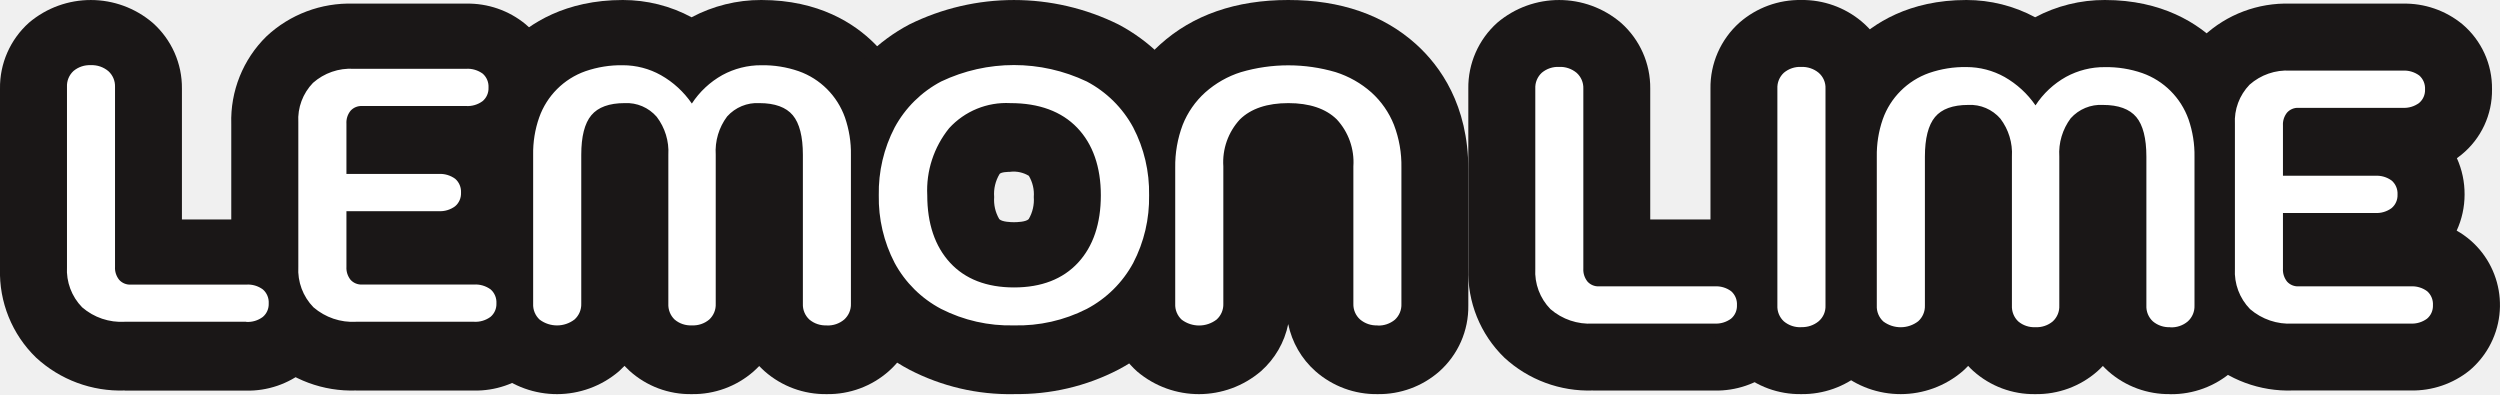
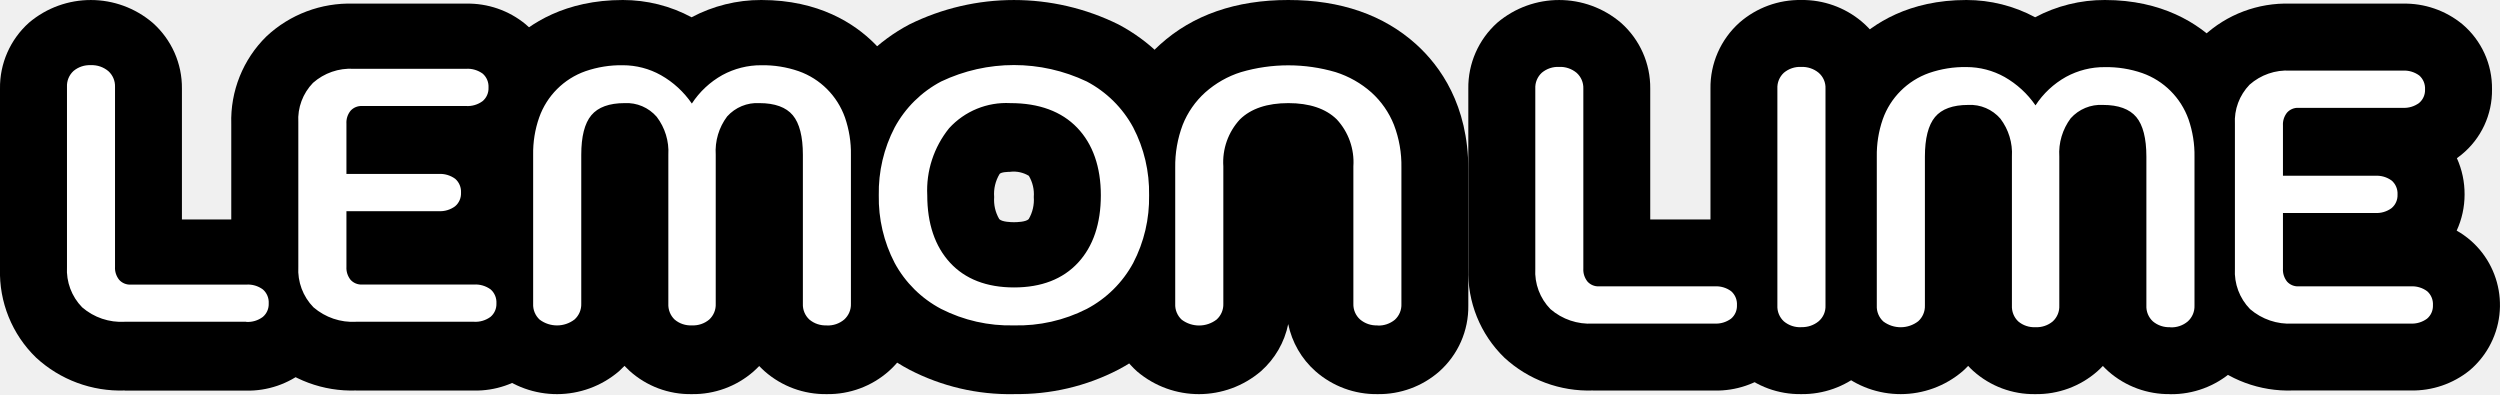
<svg xmlns="http://www.w3.org/2000/svg" id="Layer_1" viewBox="0 0 344.51 54.32">
  <defs>
    <style>
      .cls-1 {
        fill: #fff;
      }

      .cls-2 {
-         fill: #1a1717;
+         fill: #000;
      }
    </style>
  </defs>
  <g id="Group_52">
    <path id="Path_60" class="cls-2" d="M219.53,53.81c-4.52.16-8.92-1.47-12.24-4.54-3.3-3.21-5.1-7.66-4.95-12.26V12.22c-.05-3.46,1.41-6.78,3.99-9.09,4.93-4.18,12.16-4.17,17.07.03,2.58,2.3,4.05,5.6,4.01,9.06v18.02h8.86c3-.07,5.92.94,8.24,2.85,4.93,4.28,5.46,11.75,1.18,16.68-.4.47-.84.9-1.32,1.3-2.29,1.84-5.16,2.81-8.1,2.75h-16.74Z" />
    <path id="Path_62" class="cls-2" d="M248.22,54.31c-3.13.05-6.17-1.06-8.52-3.13-2.58-2.31-4.04-5.62-3.99-9.08V12.21c-.05-3.46,1.41-6.78,3.99-9.09C242.05,1.06,245.09-.05,248.22,0c3.04-.04,5.99,1.01,8.32,2.96,2.73,2.29,4.28,5.69,4.24,9.25v29.89c.05,3.56-1.51,6.96-4.23,9.25-2.33,1.95-5.29,3-8.33,2.96" />
    <path id="Path_64" class="cls-2" d="M299.07,54.31c-3.13.05-6.17-1.06-8.52-3.13-.27-.24-.52-.49-.77-.75-.24.26-.5.51-.77.75-2.35,2.06-5.39,3.18-8.52,3.13-3.17.06-6.24-1.09-8.59-3.21-.24-.22-.47-.44-.68-.68-.24.25-.49.5-.75.73-4.91,4.2-12.15,4.22-17.07.03-2.58-2.31-4.04-5.62-3.99-9.08v-20.52c0-7.93,3.26-12.85,5.99-15.59S263.05,0,270.98,0c3.3,0,6.56.81,9.47,2.38C283.4.81,286.7-.01,290.06,0c7.93,0,12.85,3.26,15.59,5.99s5.99,7.65,5.99,15.59v20.52c.03,3.45-1.42,6.75-4,9.05-2.36,2.08-5.41,3.21-8.56,3.17" />
    <path id="Path_66" class="cls-2" d="M315.96,53.81c-4.52.16-8.92-1.47-12.24-4.54-3.3-3.21-5.1-7.66-4.95-12.26v-19.92c-.14-4.52,1.61-8.9,4.84-12.07,3.24-3.04,7.56-4.66,12-4.52h15.49c3-.07,5.92.94,8.23,2.84,2.63,2.23,4.13,5.52,4.08,8.97.05,3.48-1.5,6.8-4.2,9-.2.16-.41.33-.64.49.71,1.57,1.07,3.28,1.06,5,0,1.72-.37,3.42-1.09,4.98,5.66,3.21,7.64,10.41,4.43,16.07-.69,1.22-1.6,2.31-2.67,3.21-2.29,1.84-5.16,2.81-8.1,2.75h-16.24Z" />
    <path id="Subtraction_3" class="cls-1" d="M299.07,45.09c-.87.04-1.72-.24-2.39-.8-.61-.56-.94-1.36-.9-2.19v-20.52c0-2.51-.47-4.35-1.39-5.45s-2.46-1.67-4.58-1.67c-1.69-.1-3.33.58-4.46,1.84-1.13,1.52-1.69,3.39-1.57,5.28v20.52c.04.83-.29,1.63-.9,2.19-.67.56-1.52.84-2.39.8-.86.04-1.71-.24-2.37-.8-.6-.57-.91-1.37-.87-2.19v-20.52c.11-1.88-.45-3.73-1.59-5.23-1.11-1.28-2.74-1.98-4.43-1.89-2.12,0-3.66.56-4.58,1.67-.92,1.11-1.39,2.94-1.39,5.45v20.52c.03.82-.31,1.62-.92,2.17-1.41,1.09-3.38,1.1-4.81.03-.61-.56-.94-1.36-.9-2.19v-20.52c-.03-1.75.25-3.5.82-5.15,1.05-2.98,3.4-5.32,6.38-6.38,1.66-.57,3.4-.85,5.15-.82,1.84,0,3.65.47,5.26,1.37,1.7.97,3.15,2.3,4.26,3.91,1.06-1.63,2.51-2.98,4.21-3.93,1.64-.89,3.48-1.36,5.35-1.34,1.75-.03,3.5.25,5.15.82,2.98,1.05,5.32,3.4,6.38,6.38.57,1.66.85,3.4.82,5.15v20.52c.03.82-.31,1.62-.92,2.17-.67.57-1.54.86-2.42.82ZM248.22,45.09c-.87.04-1.72-.24-2.39-.8-.61-.56-.94-1.36-.9-2.19V12.21c-.04-.83.29-1.63.9-2.19.67-.56,1.52-.84,2.39-.8.87-.03,1.72.25,2.39.8.64.55.99,1.35.95,2.19v29.88c.04.84-.31,1.65-.95,2.19-.67.55-1.52.83-2.39.8ZM332.19,44.59h-16.24c-2.14.13-4.25-.59-5.88-1.99-1.45-1.48-2.21-3.51-2.09-5.58v-19.92c-.12-2.01.62-3.98,2.02-5.43,1.54-1.36,3.55-2.06,5.6-1.94h15.49c.82-.05,1.63.19,2.29.67.55.48.84,1.19.8,1.92.03.72-.27,1.41-.82,1.87-.65.48-1.46.72-2.27.67h-14.35c-.59-.03-1.17.21-1.57.65-.41.51-.61,1.15-.57,1.79v6.92h12.7c.82-.05,1.63.18,2.29.67.55.48.84,1.19.8,1.92.03.72-.27,1.41-.82,1.87-.65.48-1.46.72-2.27.67h-12.7v7.67c-.04.65.17,1.29.57,1.79.4.44.98.68,1.57.65h15.44c.82-.05,1.63.18,2.29.67.55.48.84,1.19.8,1.92.03.72-.27,1.41-.82,1.87-.66.48-1.46.72-2.27.67h0ZM236.27,44.59h-16.73c-2.14.13-4.25-.58-5.88-1.99-1.45-1.48-2.21-3.51-2.09-5.58V12.21c-.04-.83.29-1.63.9-2.19.67-.56,1.52-.84,2.39-.8.88-.04,1.74.26,2.41.82.61.55.95,1.34.92,2.17v24.8c-.04.65.17,1.29.58,1.8.4.44.98.68,1.57.65h15.93c.82-.05,1.63.18,2.29.67.55.48.84,1.19.8,1.92.03.72-.27,1.41-.82,1.87-.66.48-1.46.72-2.27.67h0Z" />
  </g>
  <g id="Group_51">
    <path id="Path_116" class="cls-2" d="M17.2,53.81c-4.52.16-8.92-1.47-12.24-4.54C1.66,46.07-.14,41.62,0,37.02V12.22c-.05-3.46,1.41-6.78,3.99-9.09,4.93-4.18,12.16-4.17,17.07.03,2.58,2.3,4.05,5.6,4.01,9.06v18.02h8.85c3-.07,5.92.94,8.24,2.85,4.93,4.28,5.46,11.75,1.18,16.69-.4.46-.84.89-1.31,1.29-2.3,1.84-5.16,2.82-8.11,2.76h-16.73Z" />
    <path id="Path_117" class="cls-2" d="M49.07,53.81c-4.52.16-8.91-1.47-12.24-4.54-3.3-3.21-5.1-7.66-4.96-12.26v-19.92c-.14-4.52,1.61-8.9,4.84-12.07,3.24-3.04,7.56-4.66,12-4.52h15.49c3-.07,5.93.94,8.24,2.85,2.63,2.23,4.13,5.52,4.07,8.97.05,3.48-1.5,6.8-4.2,9-.2.16-.41.32-.64.49.71,1.57,1.07,3.28,1.06,5,.01,1.72-.36,3.42-1.07,4.98,3.73,2.05,6.03,6,5.95,10.26.05,3.49-1.5,6.8-4.2,9.01-2.3,1.84-5.17,2.82-8.11,2.76h-16.24Z" />
    <path id="Path_119" class="cls-2" d="M113.92,54.31c-3.13.05-6.17-1.06-8.53-3.13-.27-.24-.52-.49-.77-.74-.25.26-.51.51-.78.75-2.35,2.06-5.39,3.17-8.51,3.12-3.17.06-6.24-1.09-8.59-3.22-.24-.22-.46-.44-.68-.67-.24.25-.49.49-.75.73-4.91,4.2-12.14,4.22-17.07.04-2.59-2.31-4.05-5.62-4-9.09v-20.52c0-7.93,3.26-12.85,5.99-15.59S77.9,0,85.83,0c3.3,0,6.56.81,9.47,2.38C98.26.81,101.56-.01,104.91,0c7.94,0,12.86,3.26,15.59,5.99,2.73,2.73,5.99,7.65,5.99,15.59v20.52c.03,3.45-1.42,6.75-4,9.04-2.36,2.09-5.41,3.22-8.56,3.17" />
    <path id="Path_120" class="cls-2" d="M139.72,54.31c-5.01.1-9.96-1.06-14.41-3.37-4.31-2.27-7.84-5.78-10.14-10.07-2.23-4.22-3.37-8.94-3.3-13.72-.07-4.78,1.07-9.5,3.3-13.72,2.31-4.29,5.84-7.79,10.14-10.06,9.08-4.49,19.74-4.49,28.82,0,4.3,2.27,7.84,5.78,10.14,10.06,2.23,4.23,3.37,8.94,3.3,13.72.07,4.78-1.07,9.5-3.3,13.72-2.31,4.29-5.83,7.79-10.14,10.06-4.45,2.31-9.4,3.46-14.41,3.37M139.23,23.68c-.29,0-1.25.02-1.48.29-.58.96-.84,2.07-.75,3.18-.08,1.06.16,2.12.7,3.04.37.4,1.65.43,2.03.43s1.66-.03,2.03-.43c.54-.92.78-1.98.7-3.04.08-1.02-.16-2.04-.68-2.92-.76-.46-1.66-.66-2.54-.56" />
    <path id="Path_121" class="cls-2" d="M189.83,54.31c-3.15.05-6.2-1.08-8.56-3.16-1.92-1.7-3.23-3.98-3.75-6.49-.51,2.51-1.83,4.79-3.75,6.49-4.91,4.2-12.14,4.22-17.07.04-2.59-2.31-4.05-5.62-4-9.09v-18.78c0-8.86,3.9-14.25,7.18-17.2C164.38,2.06,170.31,0,177.53,0s13.15,2.06,17.64,6.12c3.27,2.96,7.17,8.34,7.17,17.2v18.78c.05,3.47-1.41,6.78-4,9.09-2.35,2.06-5.38,3.17-8.51,3.12" />
    <path id="Subtraction_4" class="cls-1" d="M189.83,44.84c-.88.04-1.74-.25-2.41-.82-.61-.55-.95-1.34-.92-2.17v-18.93c.16-2.38-.67-4.72-2.29-6.47-1.52-1.49-3.77-2.24-6.67-2.24s-5.15.75-6.67,2.24c-1.62,1.75-2.45,4.09-2.29,6.48v18.93c.03.82-.31,1.62-.92,2.17-1.41,1.09-3.38,1.1-4.81.03-.61-.56-.94-1.36-.9-2.19v-18.77c-.03-2.01.32-4.02,1.03-5.9.68-1.71,1.74-3.23,3.1-4.46,1.43-1.27,3.11-2.23,4.93-2.8,4.26-1.25,8.79-1.25,13.05,0,1.82.58,3.5,1.53,4.93,2.8,1.36,1.23,2.42,2.75,3.1,4.46.72,1.88,1.07,3.89,1.03,5.9v18.77c.04.83-.29,1.63-.9,2.19-.67.55-1.52.84-2.38.8ZM139.73,44.84c-3.48.09-6.93-.69-10.04-2.27-2.71-1.43-4.94-3.63-6.4-6.33-1.5-2.88-2.25-6.09-2.19-9.34-.06-3.25.69-6.46,2.19-9.34,1.46-2.7,3.69-4.9,6.4-6.33,6.35-3.02,13.72-3.02,20.07,0,2.71,1.43,4.94,3.63,6.4,6.33,1.5,2.88,2.25,6.09,2.19,9.34.06,3.25-.69,6.46-2.19,9.34-1.46,2.7-3.69,4.9-6.4,6.33-3.11,1.58-6.56,2.36-10.04,2.27h0ZM139.23,14.21c-3.19-.17-6.29,1.1-8.44,3.46-2.1,2.61-3.18,5.89-3.01,9.24,0,3.9,1.06,7.03,3.14,9.29s5.05,3.41,8.82,3.41,6.73-1.15,8.82-3.41,3.14-5.39,3.14-9.29-1.1-7.06-3.26-9.31-5.26-3.39-9.19-3.39h0ZM113.93,44.84c-.87.04-1.72-.24-2.39-.8-.61-.56-.94-1.36-.9-2.19v-20.52c0-2.51-.47-4.35-1.39-5.45s-2.47-1.67-4.59-1.67c-1.69-.1-3.33.58-4.46,1.84-1.14,1.52-1.69,3.39-1.57,5.28v20.52c.04.83-.29,1.63-.9,2.19-.67.56-1.52.84-2.39.8-.86.04-1.71-.24-2.37-.8-.6-.57-.91-1.37-.87-2.19v-20.52c.11-1.88-.46-3.73-1.6-5.23-1.11-1.28-2.74-1.98-4.43-1.89-2.11,0-3.65.56-4.58,1.67-.93,1.11-1.39,2.94-1.39,5.45v20.52c.03.82-.31,1.62-.92,2.17-1.41,1.09-3.38,1.1-4.81.03-.61-.56-.94-1.36-.9-2.19v-20.52c-.03-1.75.25-3.5.83-5.15,1.05-2.98,3.4-5.33,6.38-6.38,1.66-.57,3.4-.85,5.15-.82,1.84,0,3.65.47,5.25,1.37,1.7.96,3.15,2.3,4.26,3.91,1.06-1.63,2.51-2.98,4.21-3.93,1.64-.89,3.49-1.36,5.36-1.35,1.75-.03,3.5.25,5.15.82,2.98,1.05,5.32,3.4,6.38,6.38.57,1.66.85,3.4.82,5.15v20.52c.03.82-.31,1.62-.92,2.17-.67.57-1.54.86-2.41.82h0ZM65.32,44.34h-16.24c-2.14.13-4.25-.59-5.88-1.99-1.45-1.48-2.21-3.51-2.09-5.58v-19.92c-.12-2.01.62-3.98,2.02-5.43,1.54-1.36,3.55-2.06,5.61-1.94h15.49c.82-.05,1.63.19,2.29.67.55.48.84,1.19.8,1.92.03.72-.27,1.41-.82,1.87-.65.48-1.46.72-2.27.67h-14.35c-.59-.03-1.17.21-1.57.65-.41.51-.61,1.14-.57,1.79v6.92h12.7c.82-.05,1.63.19,2.29.67.55.48.84,1.19.8,1.92.03.72-.27,1.41-.82,1.87-.65.48-1.46.72-2.27.67h-12.7v7.67c-.04.65.17,1.29.57,1.79.4.44.98.68,1.57.65h15.44c.82-.05,1.63.19,2.29.67.55.48.84,1.19.8,1.92.03.72-.27,1.41-.82,1.87-.66.48-1.46.72-2.27.67h0ZM33.94,44.34h-16.74c-2.14.13-4.25-.58-5.88-1.99-1.45-1.48-2.21-3.51-2.09-5.58V11.97c-.04-.83.29-1.63.9-2.19.67-.56,1.52-.84,2.39-.8.88-.04,1.74.26,2.41.82.61.55.95,1.34.92,2.17v24.8c-.04.65.17,1.29.58,1.8.4.44.98.68,1.57.65h15.93c.82-.06,1.64.18,2.3.67.55.48.84,1.19.8,1.92.03.72-.27,1.41-.82,1.87-.66.49-1.46.73-2.28.68h.01Z" />
  </g>
</svg>
